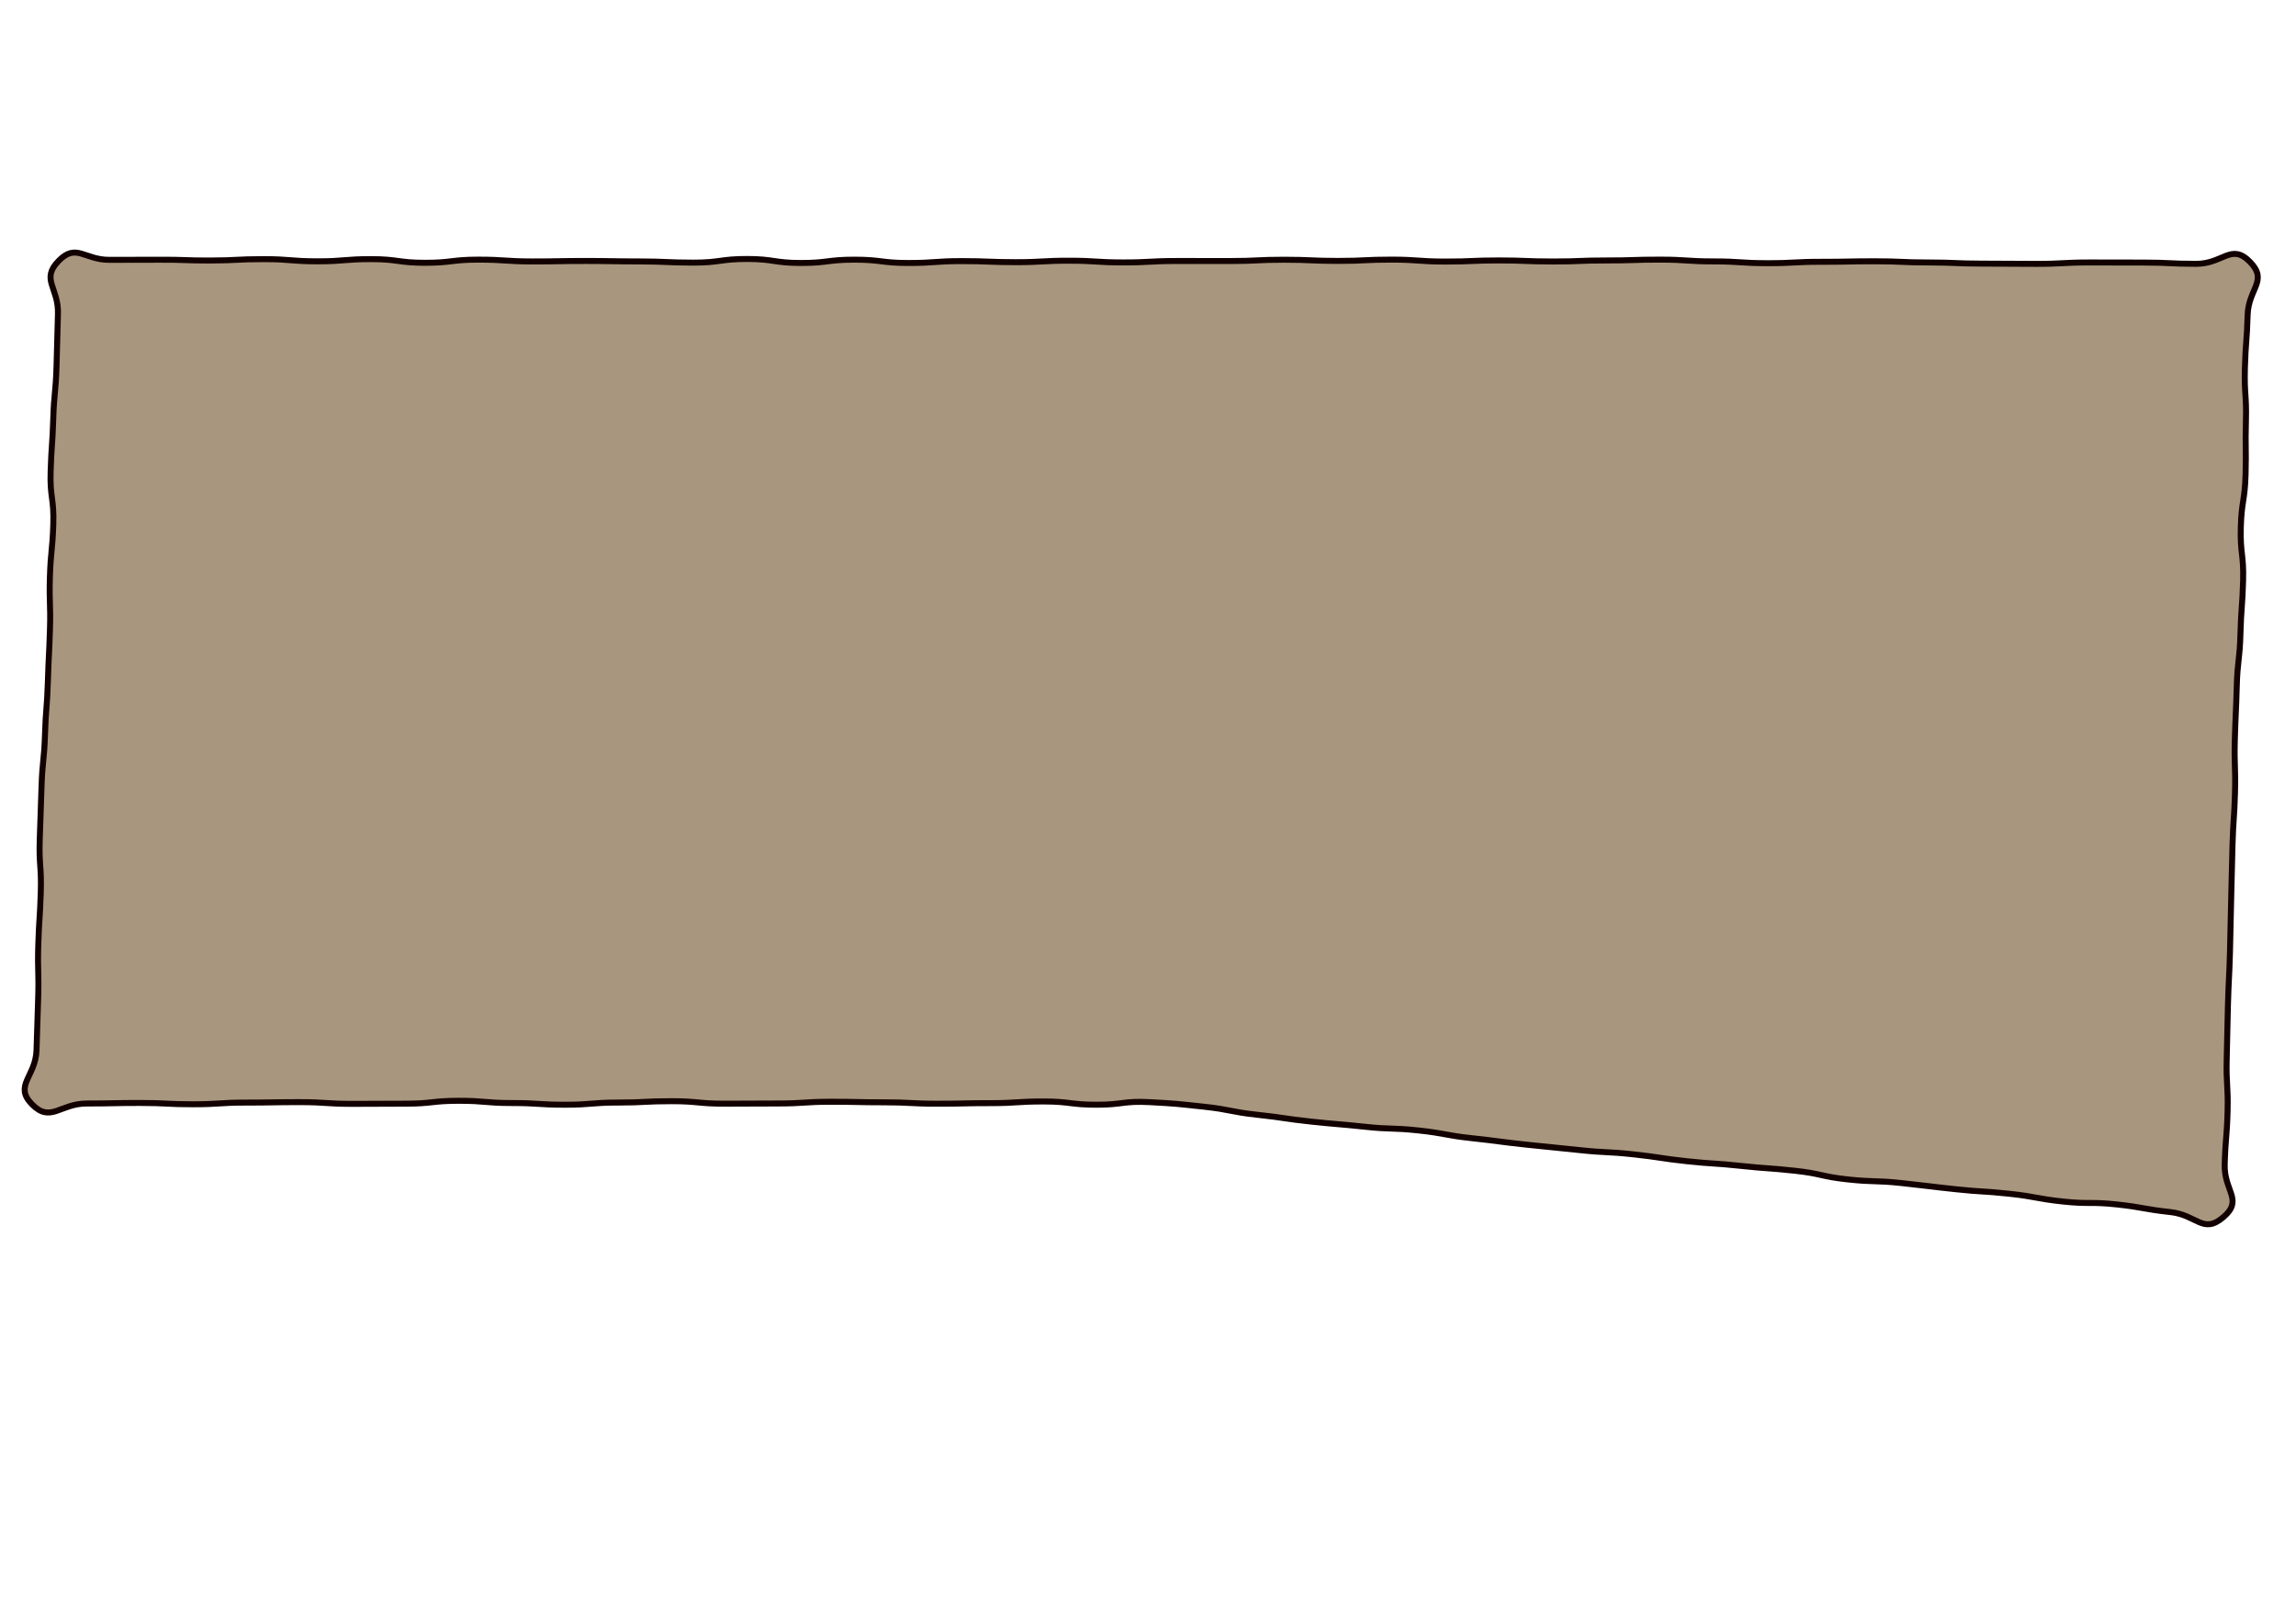
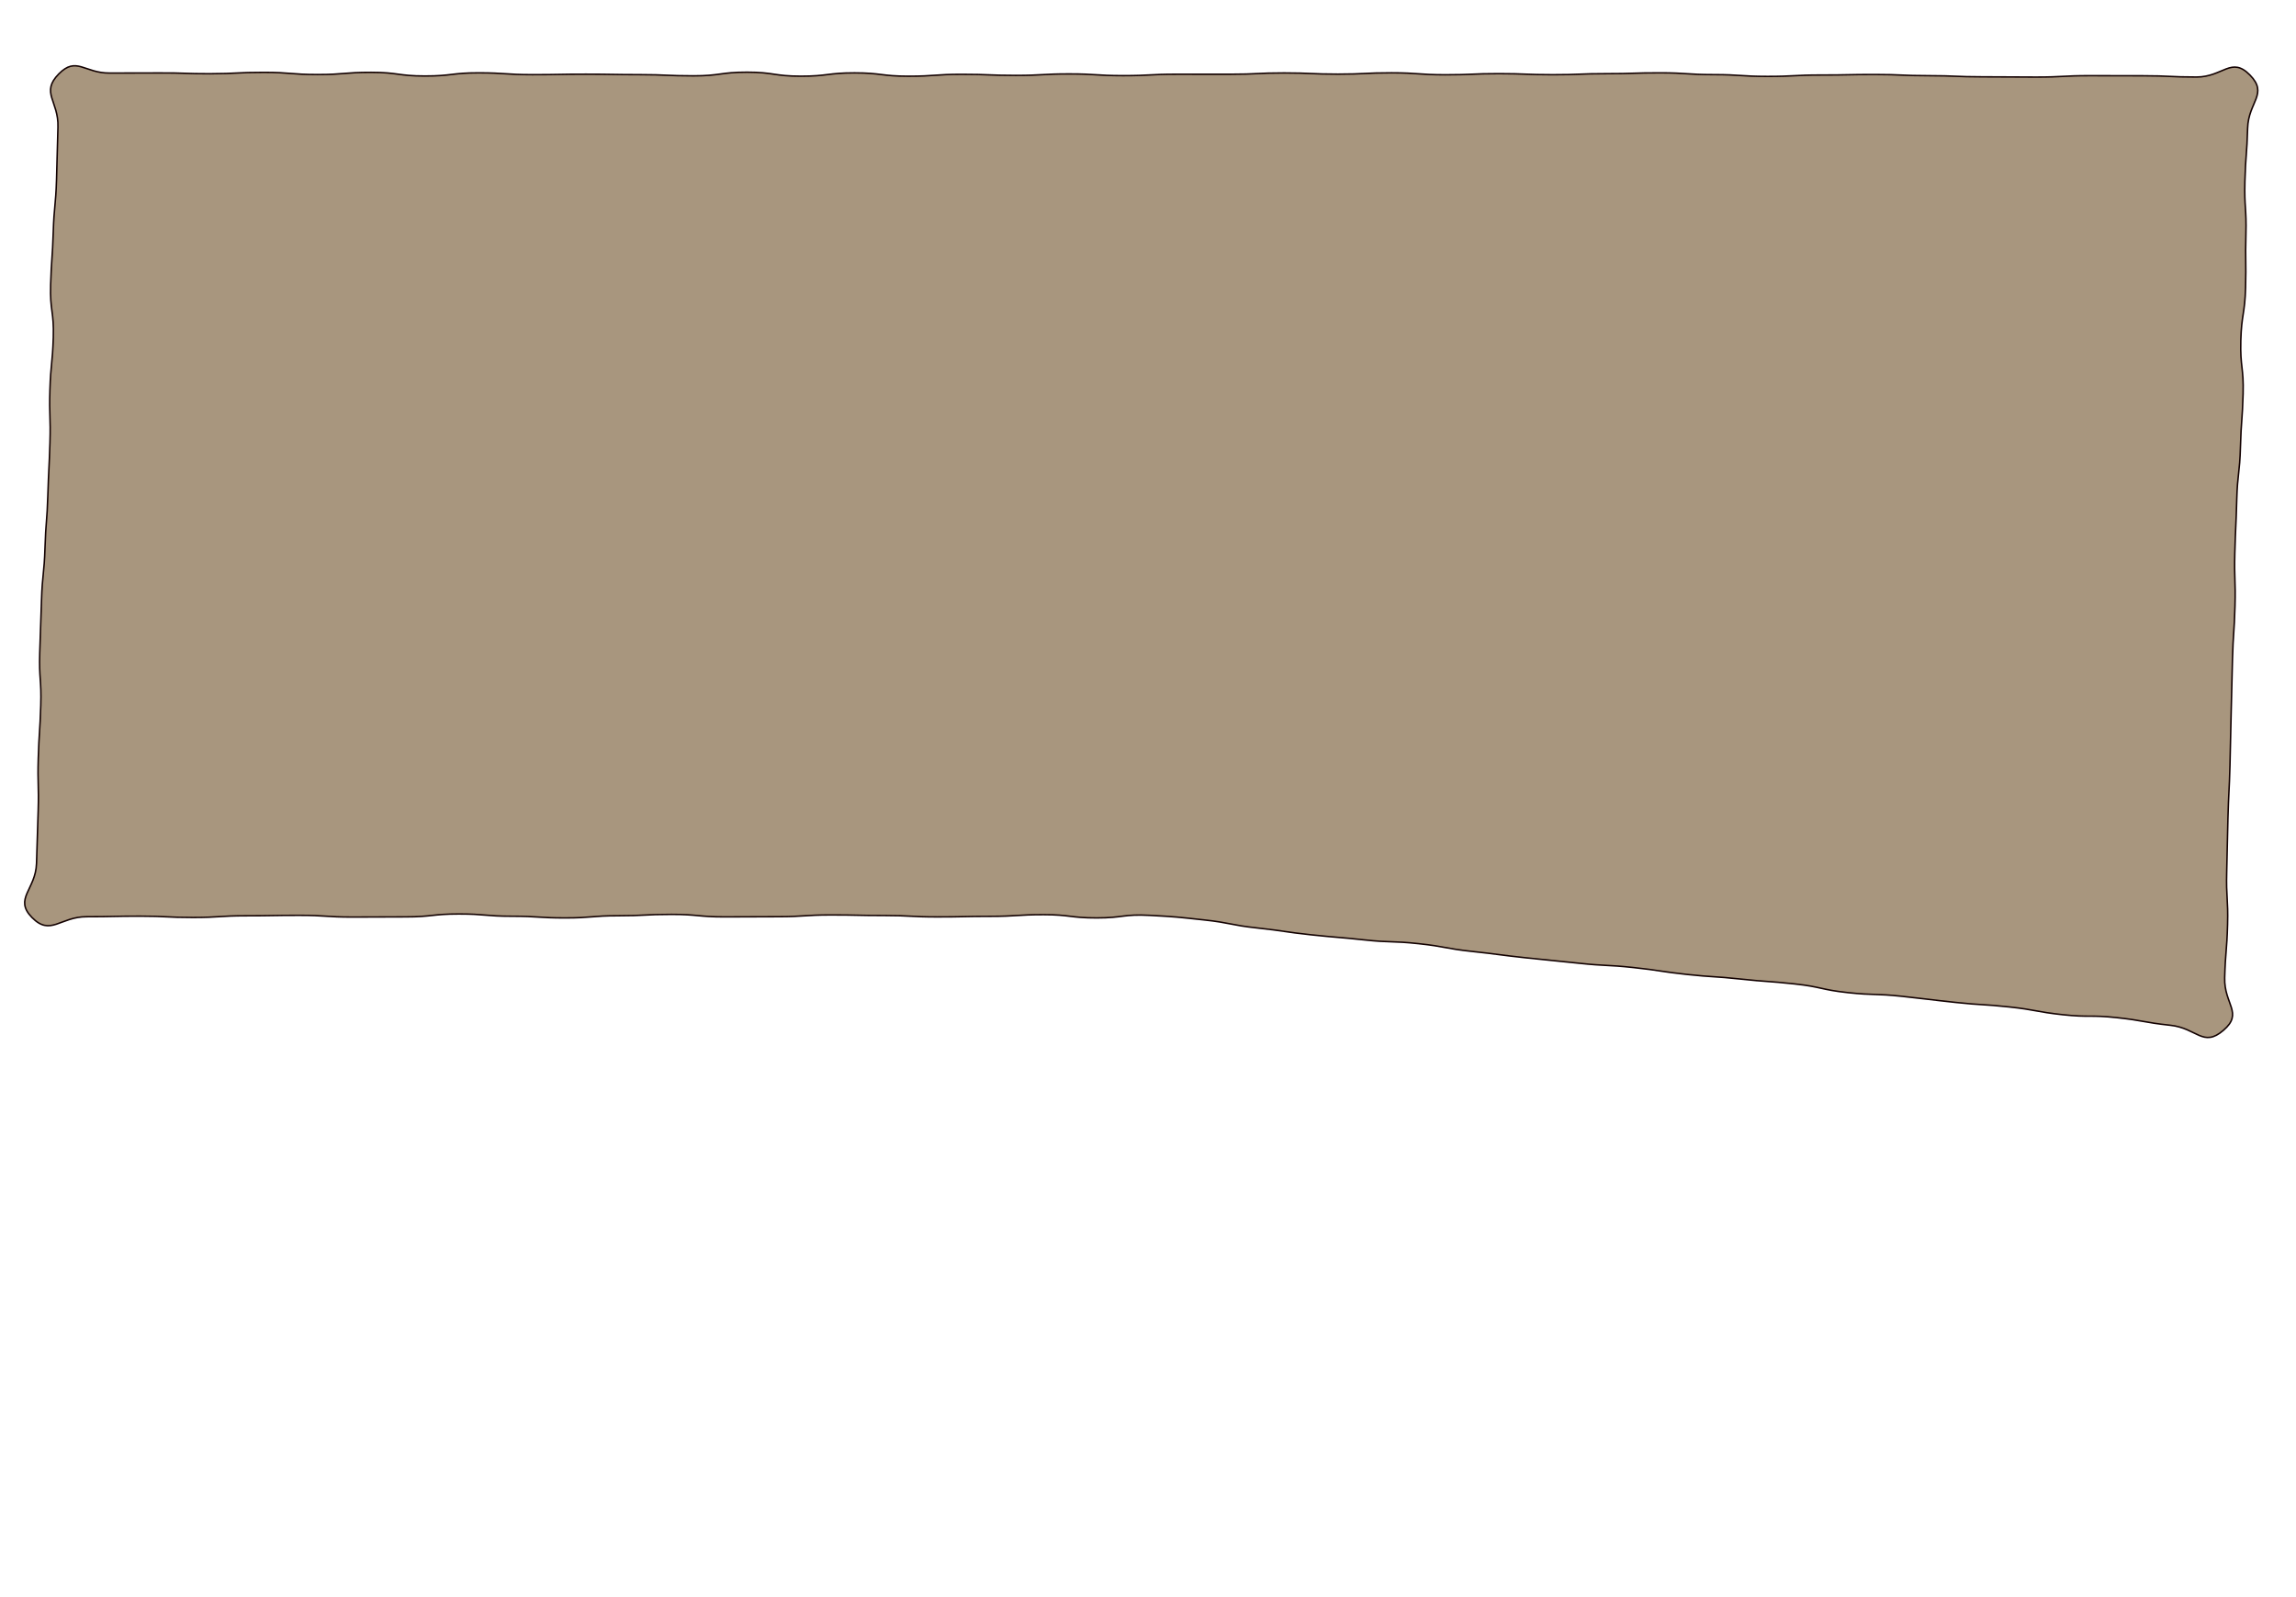
- <svg xmlns="http://www.w3.org/2000/svg" id="_레이어_1" data-name="레이어 1" viewBox="0 0 6145.55 4274.16">
+ <svg xmlns="http://www.w3.org/2000/svg" id="_레이어_1" data-name="레이어 1" viewBox="0 500 6145.55 4274.16">
  <defs>
    <style>
      .floor-cls-1 {
        fill: #a8967e;
      }

      .dark .floor-cls-1 {
        fill: #675b4b;
      }

      .floor-cls-2 {
-         stroke-width: 16px;
+         stroke-width: 4px;
      }

      .floor-cls-2, .floor-cls-3 {
        fill: none;
        stroke: #120000;
        stroke-miterlimit: 10;
+         vector-effect: non-scaling-stroke;
      }
-       
+ 

      .floor-cls-3 {
        stroke-width: 16px;
      }
    </style>
  </defs>
  <path class="floor-cls-3" d="M308.07,1841.55c71.87.06,71.88-3.17,143.75-3.11,71.87.06,71.87,4.91,143.74,4.97,71.87.06,71.88-5.02,143.75-4.96,71.87.06,71.87,8.27,143.74,8.33,71.87.06,71.88-7.2,143.75-7.14,71.87.06,71.87,4.06,143.74,4.12,71.87.06,71.88-1.13,143.75-1.07,71.87.06,71.87,1.02,143.75,1.08,71.87.06,71.87,2.66,143.74,2.72,71.87.06,71.88-8.32,143.75-8.26,71.87.06,71.87,9.03,143.74,9.09,71.87.06,71.88-7.54,143.76-7.48,71.87.06,71.87,7.49,143.74,7.55,71.87.06,71.88-4.34,143.75-4.28,71.87.06,71.87,2.41,143.74,2.47,71.87.06,71.88-3.39,143.75-3.33,71.87.06,71.87,3.88,143.74,3.94,71.87.06,71.88-3.28,143.75-3.22q71.87.06,143.75.05c71.88.06,71.88-2.97,143.75-2.9,71.87.06,71.87,2.66,143.75,2.72,71.87.06,71.88-2.99,143.75-2.93,71.88.06,71.87,4.38,143.75,4.44,71.88.06,71.88-2.63,143.75-2.57,71.87.06,71.87,2.38,143.75,2.44,71.88.06,71.88-2.39,143.75-2.33,71.88.06,71.88-1.92,143.75-1.86,71.87.06,71.87,4.01,143.74,4.08,71.88.06,71.87,3.98,143.75,4.04,71.87.06,71.88-3.18,143.75-3.12,71.88.06,71.88-1.23,143.75-1.17,71.88.06,71.87,2.67,143.75,2.73,71.88.06,71.87,2.57,143.75,2.63,71.88.06,71.88.51,143.76.57,71.88.06,71.88-3.23,143.76-3.16" />
  <g>
    <path class="floor-cls-1" d="M562.3,697.36c71.87-.15,71.88-3.75,143.75-3.69,71.87.06,71.87,5.78,143.74,5.84,71.87.06,71.88-5.93,143.75-5.87,71.87.06,71.87,9.74,143.74,9.8s71.88-8.5,143.75-8.44c71.87.06,71.87,4.78,143.74,4.84,71.87.06,71.88-1.35,143.75-1.28,71.87.06,71.87,1.2,143.75,1.26,71.87.06,71.87,3.12,143.74,3.18,71.87.06,71.88-9.82,143.76-9.76,71.87.06,71.86,10.64,143.74,10.7,71.87.06,71.88-8.91,143.76-8.85,71.87.06,71.86,8.82,143.74,8.89,71.87.06,71.88-5.13,143.75-5.06,71.87.06,71.87,2.83,143.74,2.89,71.87.06,71.88-4.01,143.75-3.95,71.87.06,71.87,4.56,143.74,4.62,71.87.06,71.88-3.88,143.75-3.82q71.87.06,143.75.04c71.88.06,71.88-3.51,143.75-3.45,71.87.06,71.87,3.12,143.74,3.18,71.87.06,71.88-3.54,143.75-3.48,71.88.06,71.87,5.15,143.75,5.21,71.88.06,71.88-3.11,143.75-3.05,71.87.06,71.87,2.8,143.75,2.86,71.88.06,71.88-2.83,143.75-2.77,71.88.06,71.88-2.28,143.75-2.22,71.87.06,71.87,4.72,143.74,4.78,71.88.06,71.87,4.68,143.75,4.74,71.87.06,71.88-3.77,143.75-3.7,71.88.06,71.88-1.46,143.75-1.4,71.88.06,71.87,3.13,143.75,3.19,71.88.06,71.87,3.01,143.75,3.07,71.88.06,71.88.6,143.76.66s71.88-3.78,143.76-3.75c71.4.03,71.4.25,142.8.25s71.4,3.38,142.81,3.38,93.35-56.27,143.27-5.22c49.7,50.82-4.39,71.46-6.31,142.51-1.92,71.06-5.36,70.96-7.28,142.02-1.92,71.06,4.64,71.23,2.72,142.29-1.92,71.06,1.01,71.14-.91,142.19-1.92,71.06-10.86,70.82-12.78,141.87s8.08,71.33,6.16,142.39c-1.92,71.06-5.19,70.97-7.11,142.03-1.92,71.06-7.98,70.89-9.9,141.95-1.92,71.06-3.23,71.02-5.15,142.08-1.92,71.06,2.36,71.17.44,142.23-1.92,71.06-4.81,70.98-6.73,142.03-1.92,71.06-1.58,71.07-3.49,142.13-1.92,71.06-1.29,71.07-3.21,142.13-1.92,71.06-3.54,71.01-5.46,142.07-1.92,71.06-1.32,71.08-3.24,142.13-1.92,71.06,4.18,71.22,2.27,142.28-1.92,71.06-5.78,70.96-7.7,142.02-1.92,71.06,50.65,94.2-3.27,140.52-54.84,47.09-70.48-5.72-142.35-13.41-71.87-7.69-71.33-12.72-143.21-20.41-71.87-7.69-72.68-.15-144.55-7.84-71.87-7.69-71.3-13.08-143.17-20.77-71.87-7.69-72.22-4.48-144.09-12.17-71.87-7.69-71.77-8.66-143.64-16.35-71.87-7.69-72.47-2.14-144.34-9.83-71.87-7.69-71.02-15.64-142.9-23.33-71.87-7.69-72.13-5.28-144.01-12.97-71.87-7.69-72.19-4.73-144.06-12.42-71.87-7.69-71.54-10.79-143.42-18.48-71.87-7.69-72.31-3.66-144.18-11.35-71.87-7.69-71.94-7.03-143.81-14.72-71.87-7.69-71.7-9.33-143.57-17.02-71.87-7.69-71.29-13.1-143.17-20.79-71.87-7.69-72.45-2.29-144.33-9.98-71.88-7.69-72.05-6.1-143.92-13.79-71.88-7.69-71.57-10.5-143.45-18.2-71.88-7.69-71.21-13.95-143.09-21.64-71.88-7.69-72.01-8.23-144.2-12.11-71.04-3.82-71.24,6.83-142.38,6.83-71.15,0-71.15-8.69-142.29-8.69-71.15,0-71.15,4.48-142.3,4.48-71.15,0-71.15,1.52-142.3,1.52-71.15,0-71.15-3.73-142.3-3.73-71.15,0-71.15-1.51-142.3-1.51-71.15,0-71.15,4.64-142.3,4.64-71.15,0-71.15.52-142.3.52-71.15,0-71.15-6.67-142.3-6.67-71.15,0-71.15,3.65-142.3,3.65-71.15,0-71.15,5.8-142.3,5.8-71.15,0-71.15-4.49-142.3-4.49-71.15,0-71.15-6.04-142.3-6.04-71.15,0-71.15,7.73-142.29,7.73-71.15,0-71.15.5-142.3.5-71.15,0-71.15-4.62-142.3-4.62-71.15,0-71.15,1.21-142.3,1.21-71.15,0-71.15,4.5-142.3,4.5-71.15,0-71.15-3.52-142.3-3.52-71.15,0-71.15,1.48-142.31,1.48s-96.53,52.86-146.34,2.05c-49.3-50.3,10.02-74.23,12.18-144.62q2.16-70.39,4.45-140.78c2.16-70.39-1.89-70.52.26-140.91,2.16-70.39,4.51-70.32,6.67-140.72,2.16-70.39-4.91-70.61-2.76-141,2.16-70.39,2.59-70.38,4.75-140.77,2.16-70.39,7.16-70.24,9.32-140.63,2.16-70.39,5.5-70.29,7.66-140.69,2.16-70.39,3.45-70.35,5.61-140.74,2.16-70.39-2.28-70.53-.12-140.92,2.16-70.39,6.93-70.25,9.09-140.64,2.16-70.39-9.32-70.75-7.16-141.14,2.16-70.4,4.87-70.31,7.03-140.71,2.16-70.39,6.61-70.26,8.76-140.65,2.16-70.4,1.66-70.41,3.82-140.81,2.16-70.4-47.2-91.92,2.13-142.19,47.12-48.01,68.65-2.09,135.92-2.45,67.27-.35,67.27.1,134.55-.28,67.27-.37,67.29,2.26,134.56,2.12Z" />
    <path class="floor-cls-2" d="M562.3,697.36c71.87-.15,71.88-3.75,143.75-3.69,71.87.06,71.87,5.78,143.74,5.84,71.87.06,71.88-5.93,143.75-5.87,71.87.06,71.87,9.74,143.74,9.8s71.88-8.5,143.75-8.44c71.87.06,71.87,4.78,143.74,4.84,71.87.06,71.88-1.35,143.75-1.28,71.87.06,71.87,1.2,143.75,1.26,71.87.06,71.87,3.12,143.74,3.18,71.87.06,71.88-9.82,143.76-9.76,71.87.06,71.86,10.64,143.74,10.7,71.87.06,71.88-8.91,143.76-8.85,71.87.06,71.86,8.82,143.74,8.89,71.87.06,71.88-5.13,143.75-5.06,71.87.06,71.87,2.83,143.74,2.89,71.87.06,71.88-4.01,143.75-3.95,71.87.06,71.87,4.56,143.74,4.62,71.87.06,71.88-3.88,143.75-3.82q71.87.06,143.75.04c71.88.06,71.88-3.51,143.75-3.45,71.87.06,71.87,3.12,143.74,3.18,71.87.06,71.88-3.54,143.75-3.48,71.88.06,71.87,5.15,143.75,5.21,71.88.06,71.88-3.11,143.75-3.05,71.87.06,71.87,2.8,143.75,2.86,71.88.06,71.88-2.83,143.75-2.77,71.88.06,71.88-2.28,143.75-2.22,71.87.06,71.87,4.72,143.74,4.78,71.88.06,71.87,4.68,143.75,4.74,71.87.06,71.88-3.77,143.75-3.7,71.88.06,71.88-1.46,143.75-1.4,71.88.06,71.87,3.13,143.75,3.19,71.88.06,71.87,3.01,143.75,3.07,71.88.06,71.88.6,143.76.66s71.88-3.78,143.76-3.75c71.4.03,71.4.25,142.8.25s71.4,3.38,142.81,3.38,93.35-56.27,143.27-5.22c49.7,50.82-4.39,71.46-6.31,142.51-1.92,71.06-5.36,70.96-7.28,142.02-1.92,71.06,4.64,71.23,2.72,142.29-1.92,71.06,1.01,71.14-.91,142.19-1.92,71.06-10.86,70.82-12.78,141.87s8.08,71.33,6.16,142.39c-1.92,71.06-5.19,70.97-7.11,142.03-1.92,71.06-7.98,70.89-9.9,141.95-1.92,71.06-3.23,71.02-5.15,142.08-1.92,71.06,2.36,71.17.44,142.23-1.92,71.06-4.81,70.98-6.73,142.03-1.92,71.06-1.58,71.07-3.49,142.13-1.92,71.06-1.29,71.07-3.21,142.13-1.92,71.06-3.54,71.01-5.46,142.07-1.92,71.06-1.32,71.08-3.24,142.13-1.92,71.06,4.18,71.22,2.27,142.28-1.92,71.06-5.78,70.96-7.7,142.02-1.92,71.06,50.65,94.2-3.27,140.52-54.84,47.09-70.48-5.72-142.35-13.41-71.87-7.69-71.33-12.72-143.21-20.41-71.87-7.69-72.68-.15-144.55-7.84-71.87-7.69-71.3-13.08-143.17-20.77-71.87-7.69-72.22-4.48-144.09-12.17-71.87-7.69-71.77-8.66-143.64-16.35-71.87-7.69-72.47-2.14-144.34-9.83-71.87-7.69-71.02-15.64-142.9-23.33-71.87-7.69-72.13-5.28-144.01-12.97-71.87-7.69-72.19-4.73-144.06-12.42-71.87-7.69-71.54-10.79-143.42-18.48-71.87-7.69-72.31-3.66-144.18-11.35-71.87-7.69-71.94-7.03-143.81-14.72-71.87-7.69-71.7-9.33-143.57-17.02-71.87-7.69-71.29-13.1-143.17-20.79-71.87-7.69-72.45-2.29-144.33-9.98-71.88-7.69-72.05-6.1-143.92-13.79-71.88-7.69-71.57-10.5-143.45-18.2-71.88-7.69-71.21-13.95-143.09-21.64-71.88-7.69-72.01-8.23-144.2-12.11-71.04-3.82-71.24,6.83-142.38,6.83-71.15,0-71.15-8.69-142.29-8.69-71.15,0-71.15,4.48-142.3,4.48-71.15,0-71.15,1.52-142.3,1.52-71.15,0-71.15-3.73-142.3-3.73-71.15,0-71.15-1.51-142.3-1.51-71.15,0-71.15,4.64-142.3,4.64-71.15,0-71.15.52-142.3.52-71.15,0-71.15-6.67-142.3-6.67-71.15,0-71.15,3.65-142.3,3.65-71.15,0-71.15,5.8-142.3,5.8-71.15,0-71.15-4.49-142.3-4.49-71.15,0-71.15-6.04-142.3-6.04-71.15,0-71.15,7.73-142.29,7.73-71.15,0-71.15.5-142.3.5-71.15,0-71.15-4.62-142.3-4.62-71.15,0-71.15,1.21-142.3,1.21-71.15,0-71.15,4.5-142.3,4.5-71.15,0-71.15-3.52-142.3-3.52-71.15,0-71.15,1.48-142.31,1.48s-96.53,52.86-146.34,2.05c-49.3-50.3,10.02-74.23,12.18-144.62q2.16-70.39,4.45-140.78c2.16-70.39-1.89-70.52.26-140.91,2.16-70.39,4.51-70.32,6.67-140.72,2.16-70.39-4.91-70.61-2.76-141,2.16-70.39,2.59-70.38,4.75-140.77,2.16-70.39,7.16-70.24,9.32-140.63,2.16-70.39,5.5-70.29,7.66-140.69,2.16-70.39,3.45-70.35,5.61-140.74,2.16-70.39-2.28-70.53-.12-140.92,2.16-70.39,6.93-70.25,9.09-140.64,2.16-70.39-9.32-70.75-7.16-141.14,2.16-70.4,4.87-70.31,7.03-140.71,2.16-70.39,6.61-70.26,8.76-140.65,2.16-70.4,1.66-70.41,3.82-140.81,2.16-70.4-47.2-91.92,2.13-142.19,47.12-48.01,68.65-2.09,135.92-2.45,67.27-.35,67.27.1,134.55-.28,67.27-.37,67.29,2.26,134.56,2.12Z" />
  </g>
</svg>
